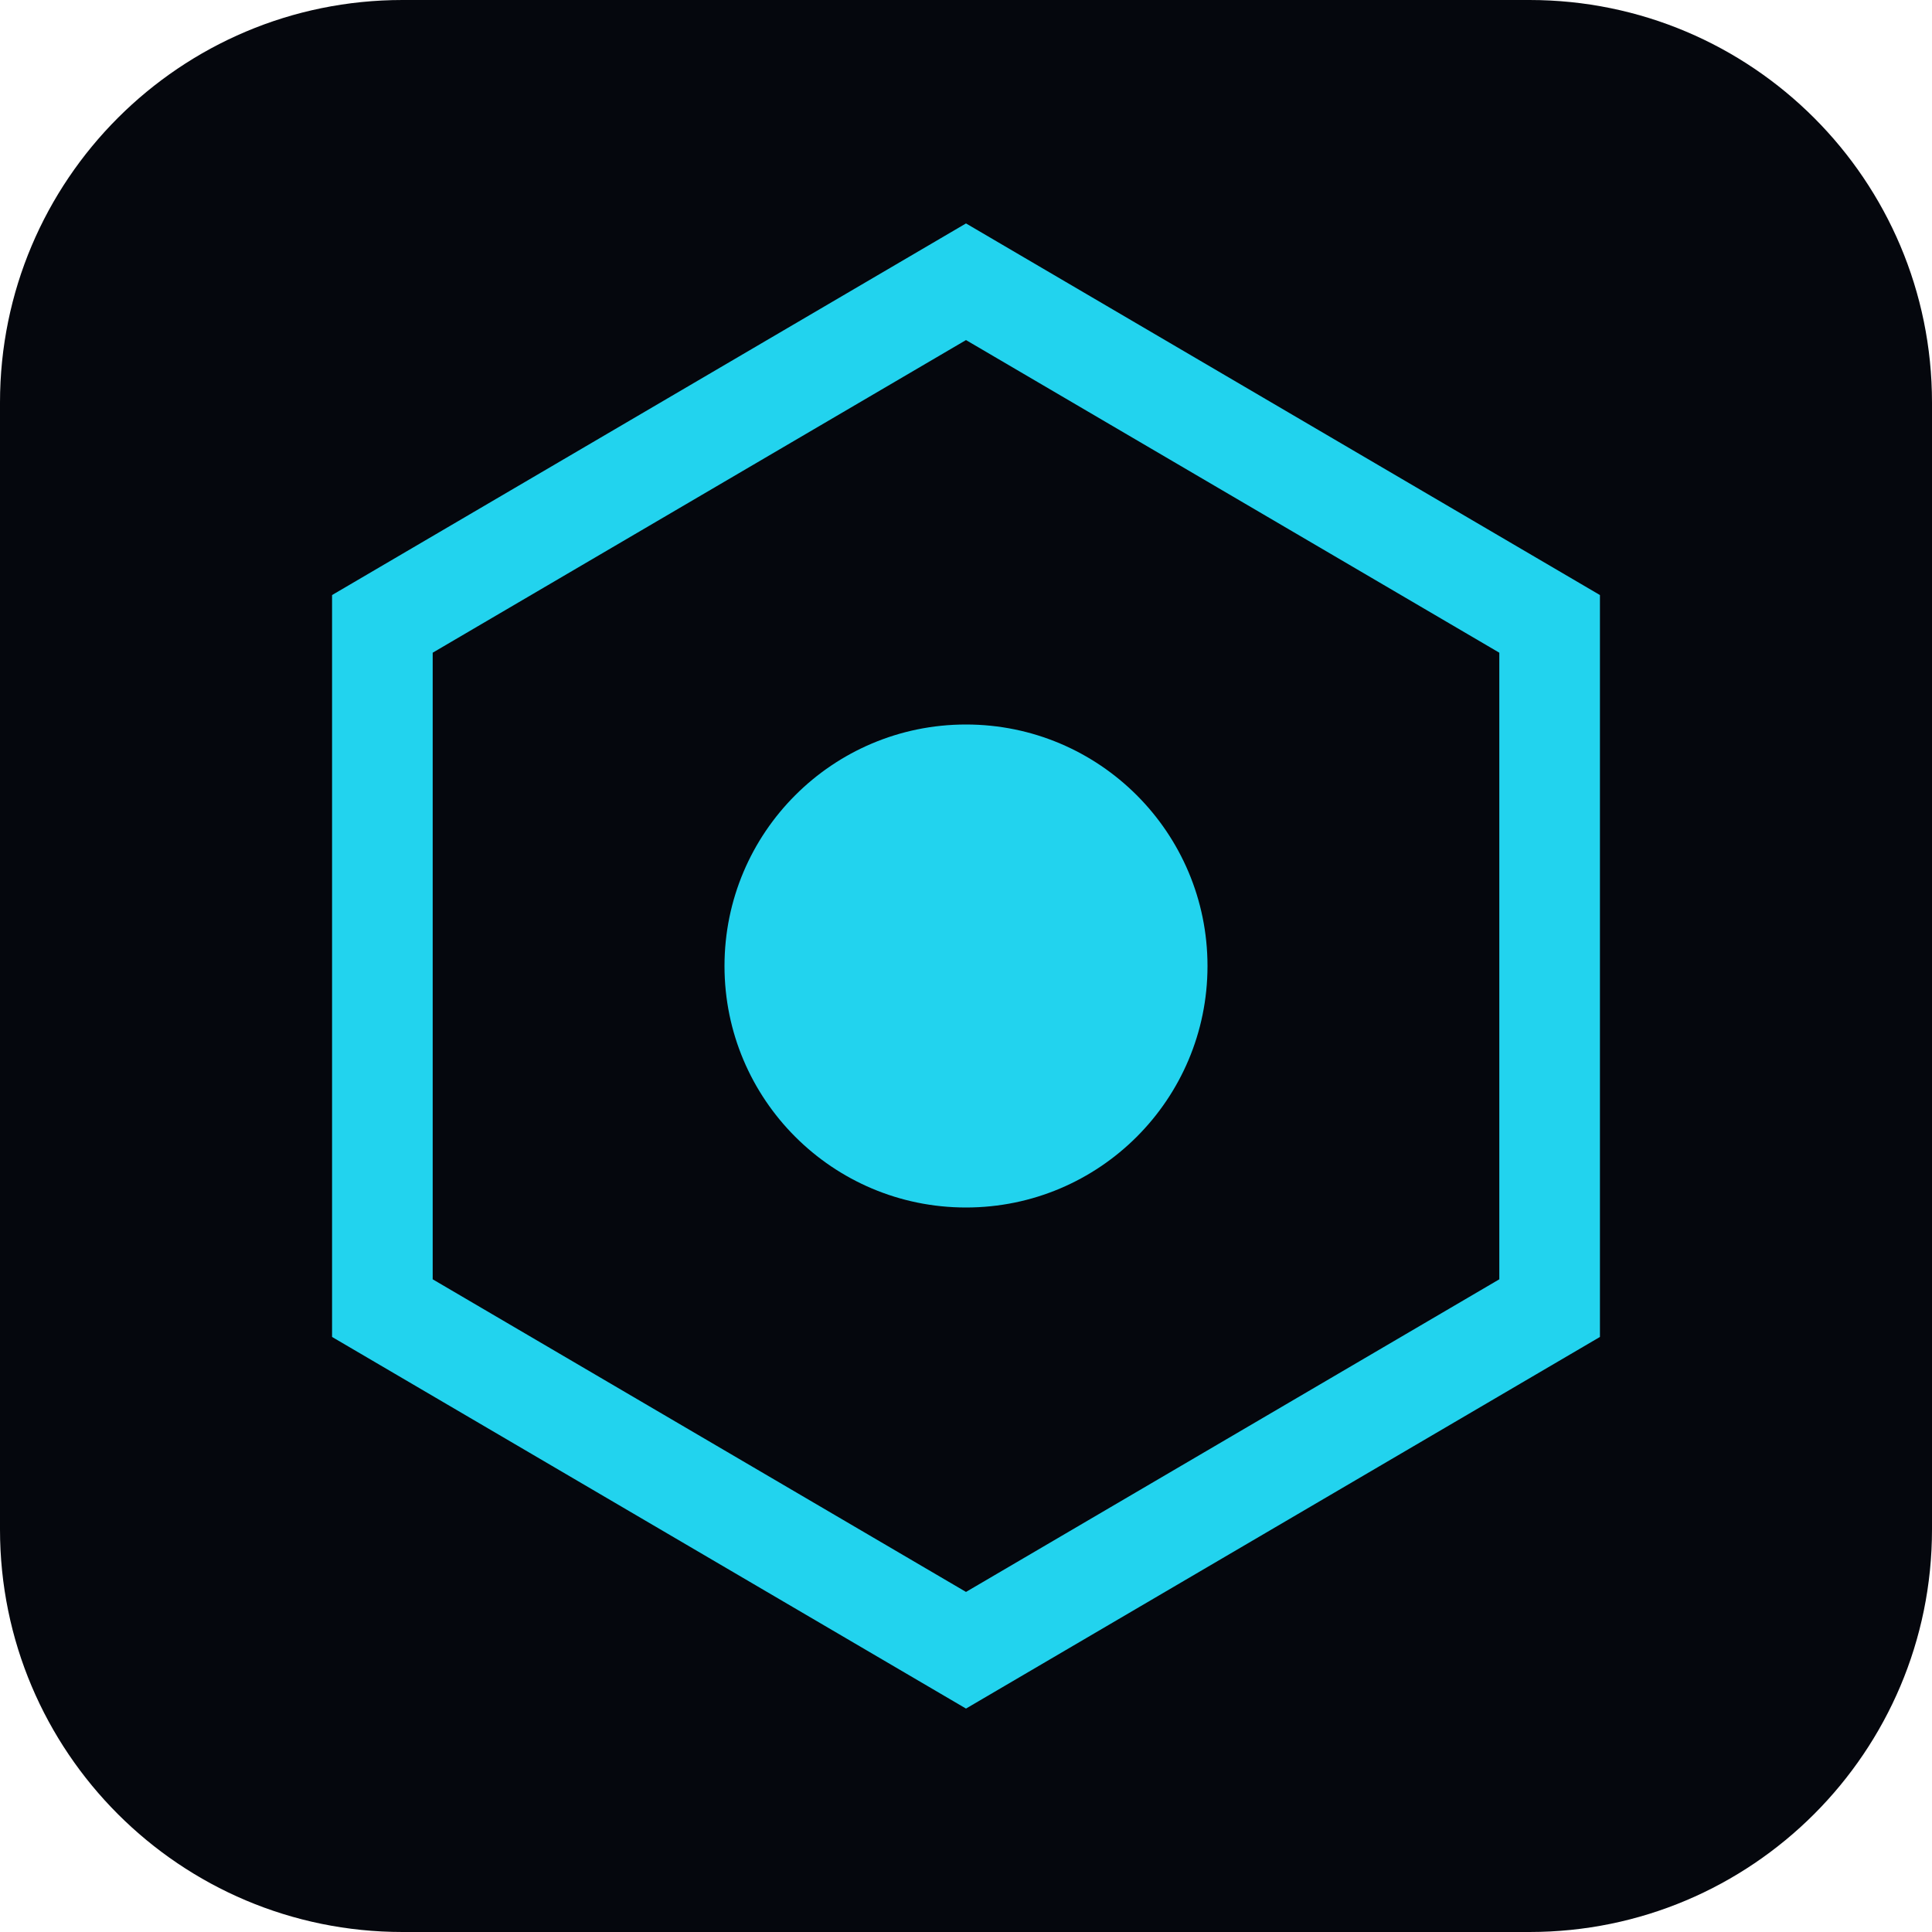
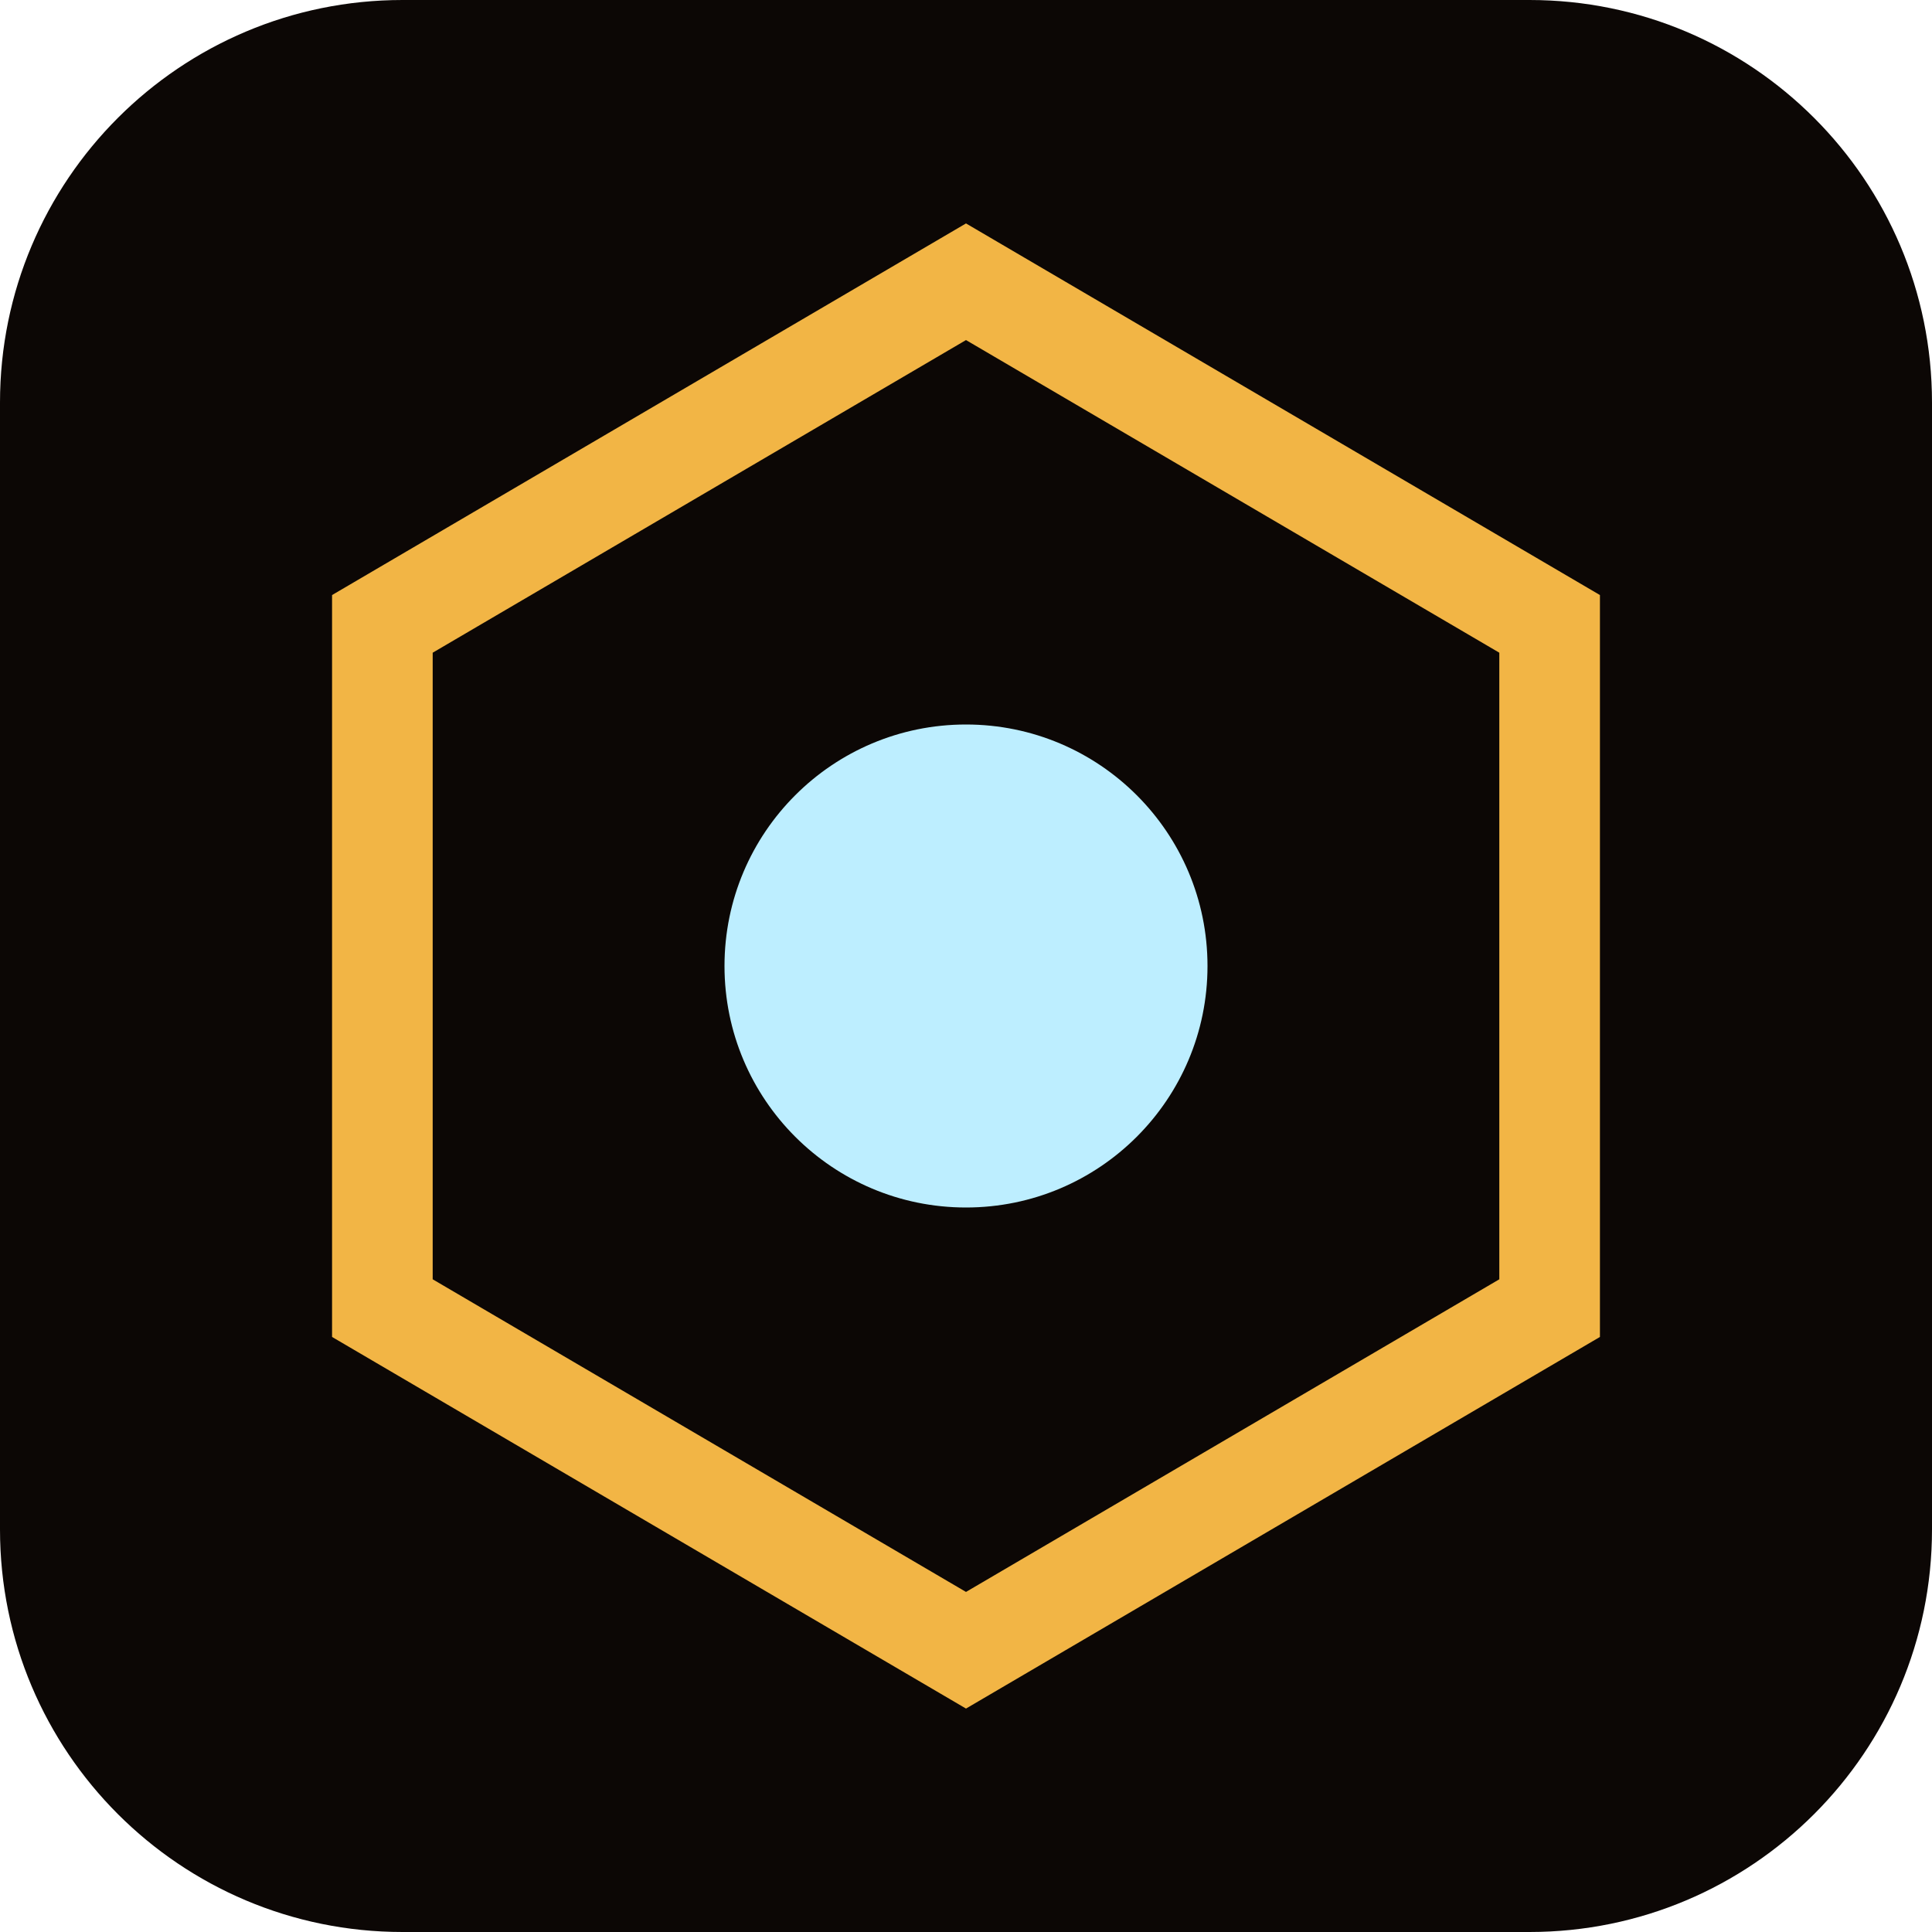
<svg xmlns="http://www.w3.org/2000/svg" viewBox="0 0 48 48">
-   <rect width="48" height="48" rx="10" fill="#05070d" />
-   <polygon points="24,7 38.5,15.5 38.5,32.5 24,41 9.5,32.5 9.5,15.5" fill="none" stroke="#22d3ee" stroke-width="2.5" />
-   <circle cx="24" cy="24" r="6" fill="#22d3ee" />
+   <rect width="48" height="48" rx="10" fill="#0c0705" />
+   <polygon points="24,7 38.5,15.5 38.5,32.5 24,41 9.5,32.5 9.5,15.5" fill="none" stroke="#f2b545" stroke-width="2.5" />
+   <circle cx="24" cy="24" r="6" fill="#bdeeff" />
</svg>
